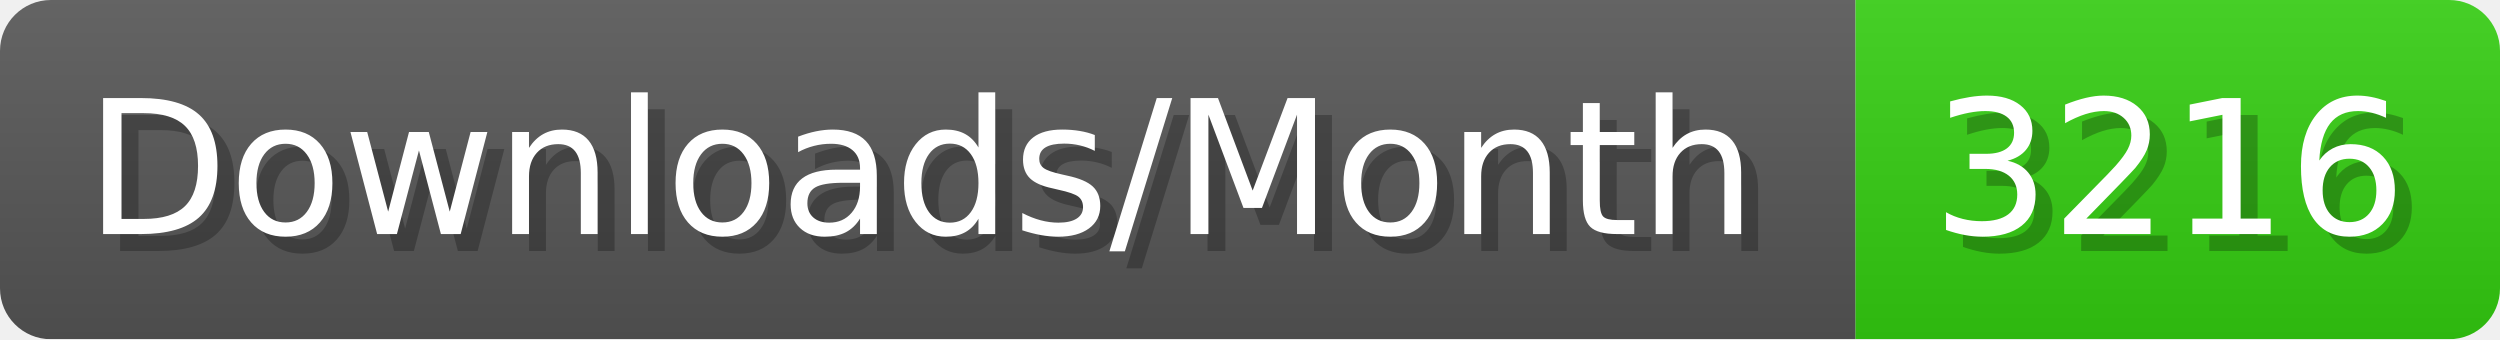
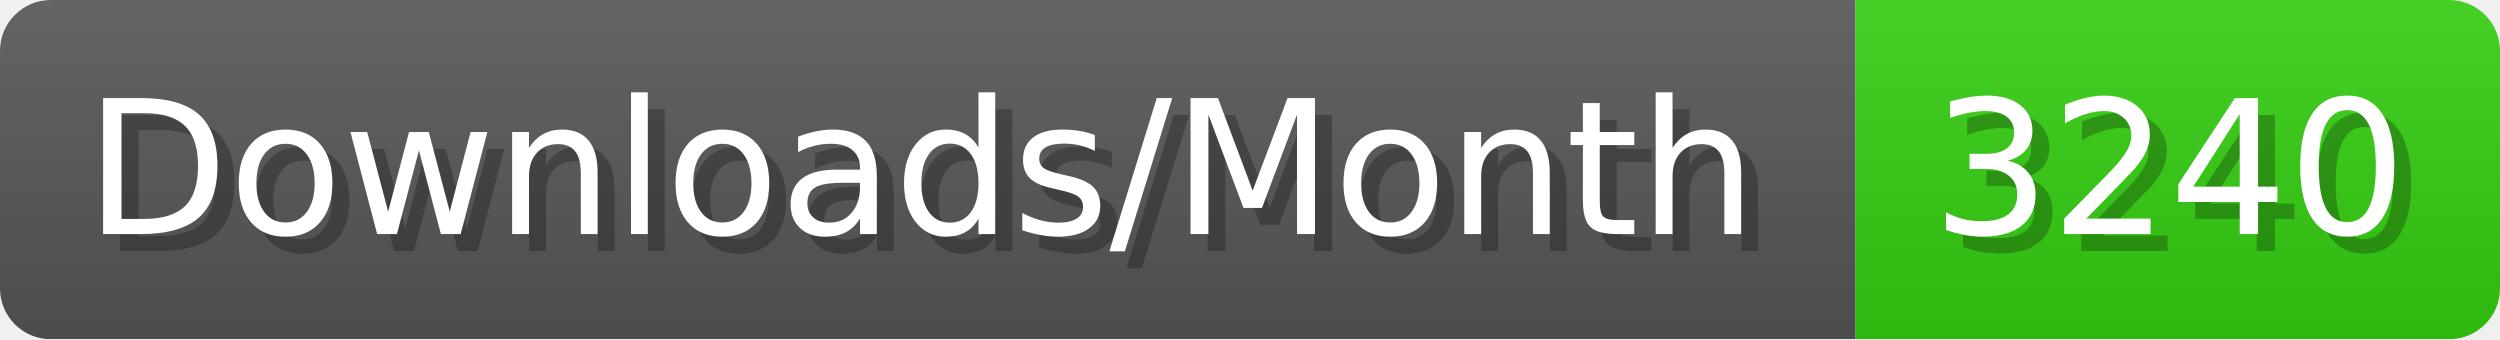
- <svg xmlns="http://www.w3.org/2000/svg" width="147.4" height="20" viewBox="0 0 1474 200" role="img" aria-label="Downloads/Month: 3216">
+ <svg xmlns="http://www.w3.org/2000/svg" width="147.4" height="20" viewBox="0 0 1474 200" role="img" aria-label="Downloads/Month: 3240">
  <linearGradient id="YlXUI" x2="0" y2="100%">
    <stop offset="0" stop-opacity=".1" stop-color="#EEE" />
    <stop offset="1" stop-opacity=".1" />
  </linearGradient>
  <mask id="JHhop">
    <rect width="1474" height="200" rx="30" fill="#FFF" />
  </mask>
  <g mask="url(#JHhop)">
    <rect width="1094" height="200" fill="#555" />
    <rect width="380" height="200" fill="#3C1" x="1094" />
    <rect width="1474" height="200" fill="url(#YlXUI)" />
  </g>
  <g aria-hidden="true" fill="#fff" text-anchor="start" font-family="Verdana,DejaVu Sans,sans-serif" font-size="110">
    <text x="60" y="148" textLength="994" fill="#000" opacity="0.25">Downloads/Month</text>
    <text x="50" y="138" textLength="994">Downloads/Month</text>
-     <text x="1149" y="148" textLength="280" fill="#000" opacity="0.25">3216</text>
-     <text x="1139" y="138" textLength="280">3216</text>
+     <text x="1149" y="148" textLength="280" fill="#000" opacity="0.25">3240</text>
+     <text x="1139" y="138" textLength="280">3240</text>
  </g>
</svg>
